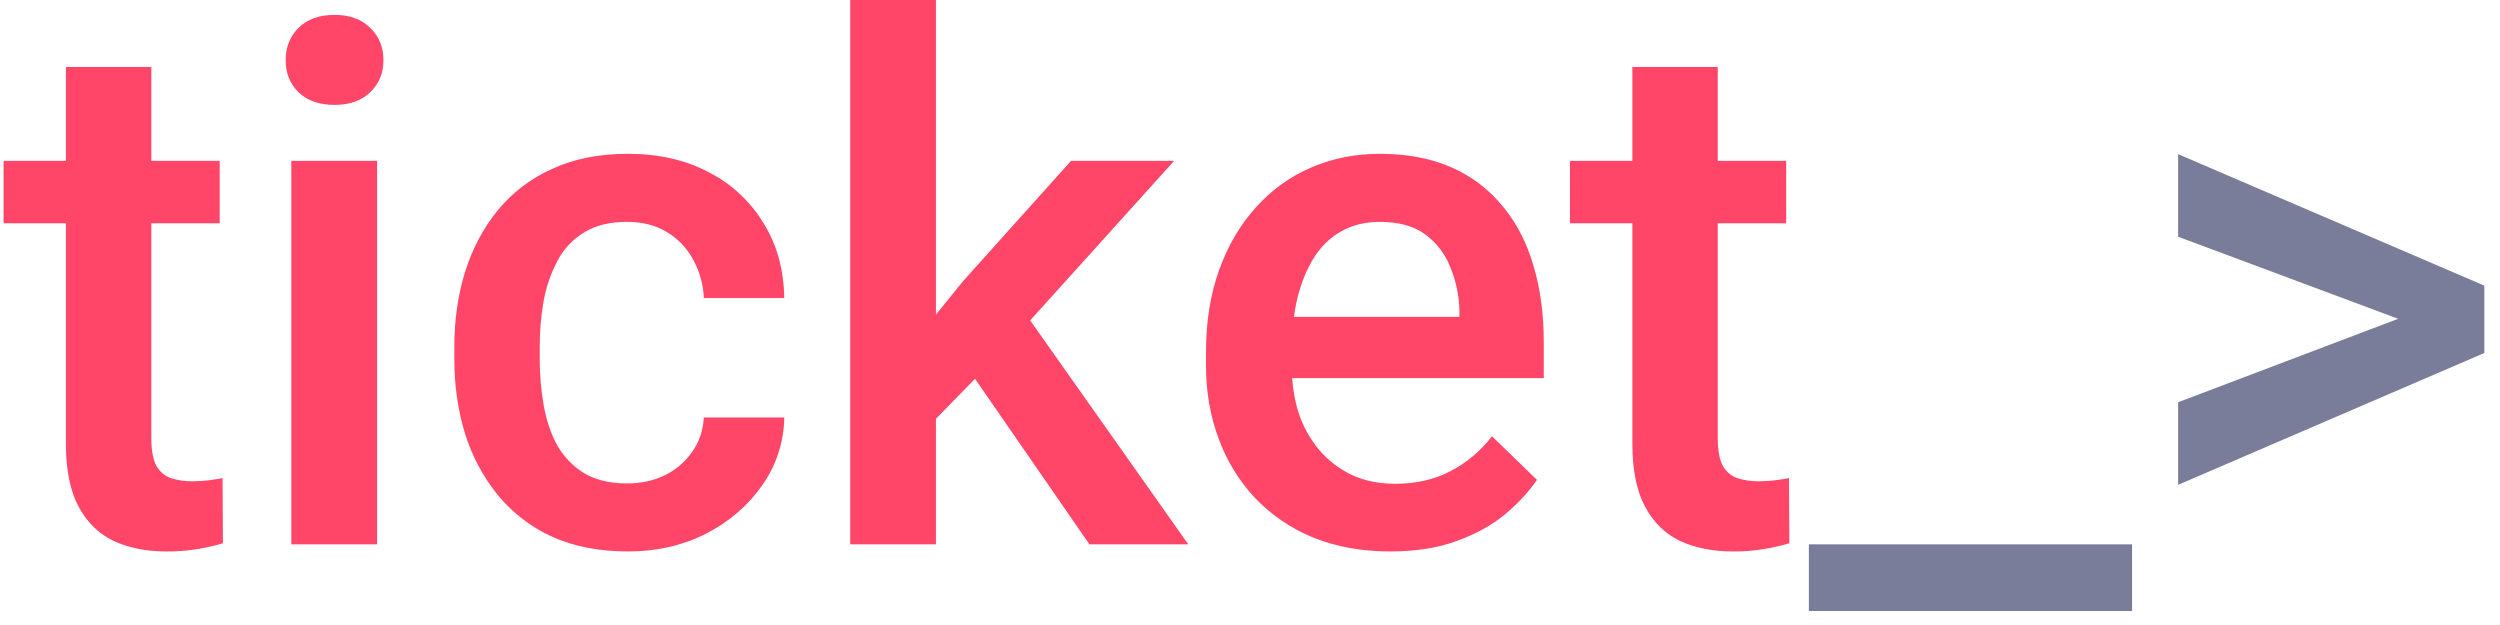
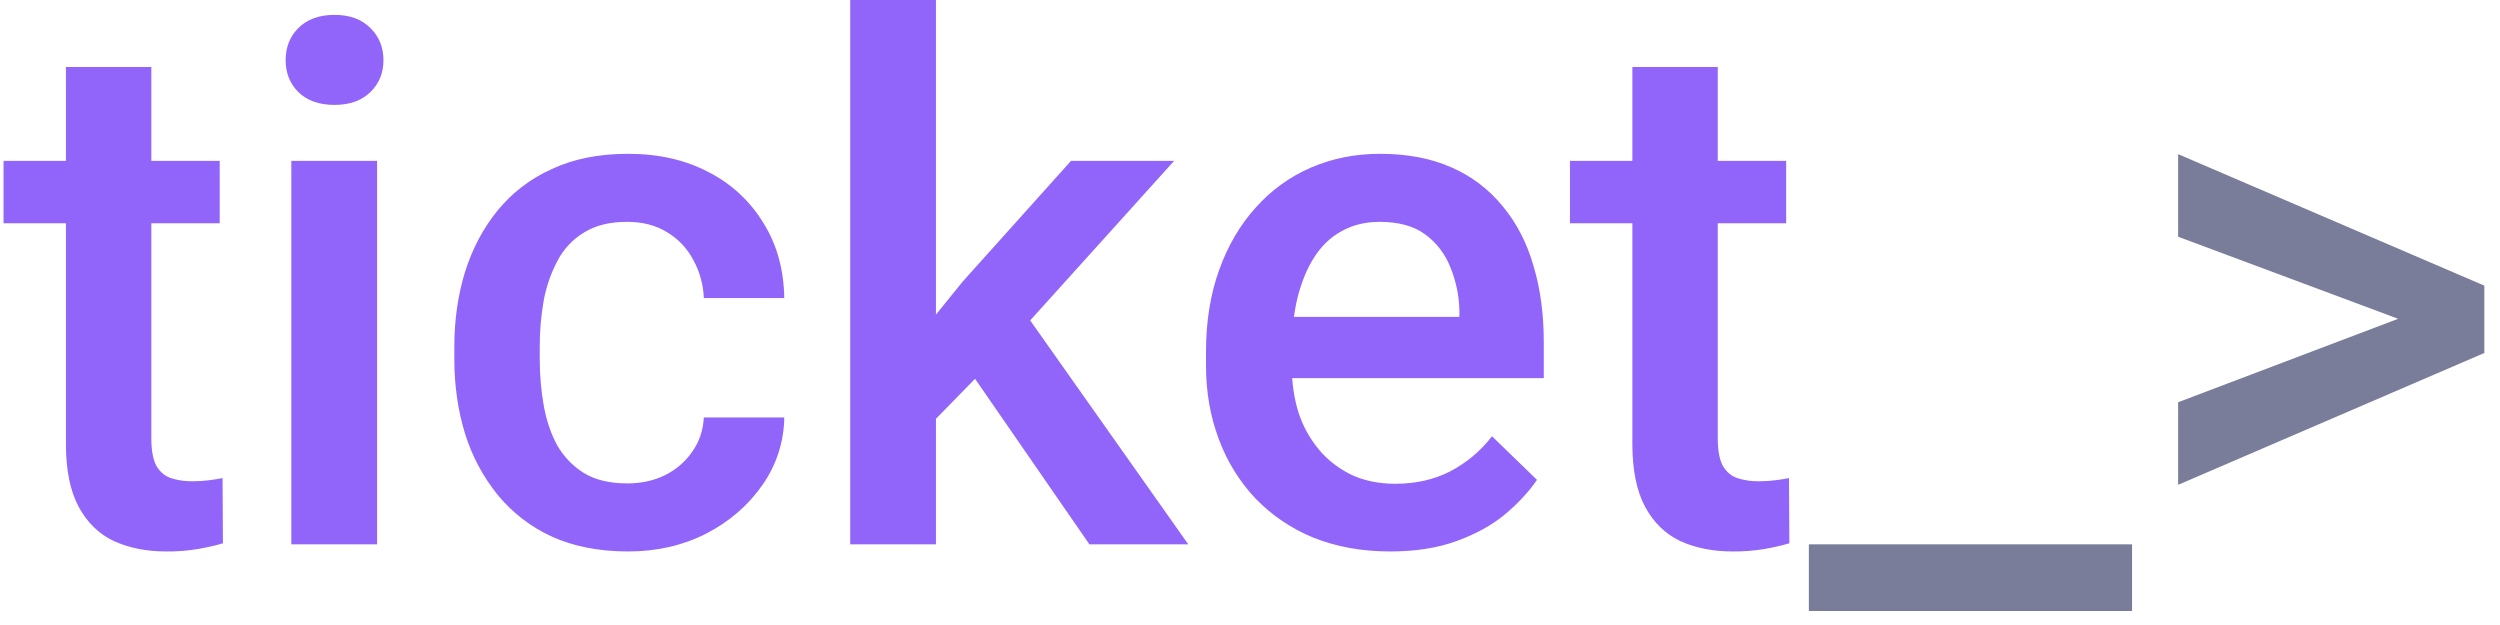
<svg xmlns="http://www.w3.org/2000/svg" width="124" height="31" fill="none">
-   <path d="M10.898 7.98v3.094H.176V7.98h10.722ZM3.27 3.322h4.236v18.422c0 .586.082 1.037.246 1.354.176.304.416.51.72.615a3.28 3.28 0 0 0 1.073.158c.293 0 .574-.017.844-.053.27-.035.486-.07.65-.105l.018 3.234c-.352.106-.762.2-1.23.282a9.04 9.04 0 0 1-1.583.123c-.973 0-1.834-.17-2.584-.51-.75-.352-1.336-.92-1.758-1.705-.422-.785-.632-1.828-.632-3.13V3.323ZM18.703 7.98V27H14.45V7.98h4.254Zm-4.535-4.992c0-.644.21-1.177.633-1.6.433-.433 1.031-.65 1.793-.65.75 0 1.341.217 1.775.65.434.423.65.956.65 1.6 0 .633-.216 1.16-.65 1.582-.433.422-1.025.633-1.775.633-.762 0-1.36-.21-1.793-.633-.422-.422-.633-.949-.633-1.582Zm16.945 20.989c.692 0 1.313-.135 1.864-.405a3.53 3.53 0 0 0 1.353-1.16c.352-.492.545-1.06.58-1.705h3.99a5.94 5.94 0 0 1-1.09 3.357c-.703 1.008-1.634 1.811-2.794 2.409-1.16.586-2.444.879-3.85.879-1.453 0-2.719-.247-3.797-.739a7.507 7.507 0 0 1-2.69-2.074 9.129 9.129 0 0 1-1.616-3.041c-.352-1.148-.528-2.379-.528-3.691v-.616c0-1.312.176-2.543.527-3.691.364-1.16.903-2.18 1.618-3.059a7.336 7.336 0 0 1 2.69-2.056c1.077-.504 2.337-.756 3.778-.756 1.524 0 2.86.305 4.008.914a6.75 6.75 0 0 1 2.707 2.514c.668 1.066 1.014 2.308 1.037 3.726h-3.99a4.25 4.25 0 0 0-.527-1.898 3.483 3.483 0 0 0-1.301-1.371c-.55-.34-1.213-.51-1.986-.51-.856 0-1.565.176-2.127.527a3.546 3.546 0 0 0-1.319 1.406 6.854 6.854 0 0 0-.685 1.987 12.963 12.963 0 0 0-.194 2.267v.616c0 .785.065 1.547.194 2.285.129.738.351 1.4.668 1.986a3.889 3.889 0 0 0 1.336 1.389c.562.34 1.277.51 2.144.51ZM46.423 0v27H42.17V0h4.254Zm11.813 7.98-8.279 9.176-4.535 4.64-1.107-3.585 3.427-4.236 5.38-5.995h5.114ZM54.036 27l-6.17-8.93 2.671-2.97L58.94 27h-4.905Zm14.923.352c-1.406 0-2.678-.229-3.815-.686a8.42 8.42 0 0 1-2.882-1.951 8.649 8.649 0 0 1-1.81-2.936c-.423-1.125-.634-2.338-.634-3.638v-.703c0-1.489.217-2.836.65-4.043.434-1.207 1.038-2.239 1.811-3.094a7.78 7.78 0 0 1 2.742-1.987c1.055-.457 2.198-.685 3.428-.685 1.36 0 2.549.228 3.569.685a6.708 6.708 0 0 1 2.53 1.934c.68.82 1.184 1.799 1.513 2.936.34 1.136.51 2.39.51 3.761v1.81H61.874v-3.04h10.512v-.334a5.95 5.95 0 0 0-.457-2.145 3.645 3.645 0 0 0-1.248-1.617c-.563-.41-1.313-.615-2.25-.615-.704 0-1.33.152-1.881.457-.54.293-.99.72-1.354 1.283-.363.563-.644 1.242-.844 2.04-.187.784-.28 1.67-.28 2.653v.704c0 .832.11 1.605.333 2.32a5.545 5.545 0 0 0 1.02 1.846c.445.527.984.943 1.617 1.248.633.293 1.353.44 2.162.44 1.02 0 1.928-.206 2.725-.616a6.243 6.243 0 0 0 2.074-1.74l2.232 2.162c-.41.597-.943 1.172-1.6 1.722-.655.54-1.458.979-2.407 1.319-.938.34-2.028.51-3.27.51ZM88.594 7.98v3.094H77.87V7.98h10.723Zm-7.63-4.658h4.237v18.422c0 .586.082 1.037.246 1.354.176.304.416.51.721.615a3.28 3.28 0 0 0 1.072.158c.293 0 .575-.017.844-.053.27-.035.486-.07.65-.105l.018 3.234c-.352.106-.762.2-1.23.282a9.039 9.039 0 0 1-1.583.123c-.972 0-1.833-.17-2.583-.51-.75-.352-1.337-.92-1.758-1.705-.422-.785-.633-1.828-.633-3.13V3.323Z" fill="#FF4669" />
+   <path d="M10.898 7.98v3.094H.176V7.98h10.722ZM3.27 3.322h4.236v18.422c0 .586.082 1.037.246 1.354.176.304.416.51.72.615a3.28 3.28 0 0 0 1.073.158c.293 0 .574-.017.844-.053.27-.035.486-.07.65-.105l.018 3.234c-.352.106-.762.2-1.23.282a9.04 9.04 0 0 1-1.583.123c-.973 0-1.834-.17-2.584-.51-.75-.352-1.336-.92-1.758-1.705-.422-.785-.632-1.828-.632-3.13V3.323ZM18.703 7.98V27H14.45V7.98h4.254Zm-4.535-4.992c0-.644.21-1.177.633-1.6.433-.433 1.031-.65 1.793-.65.75 0 1.341.217 1.775.65.434.423.65.956.65 1.6 0 .633-.216 1.16-.65 1.582-.433.422-1.025.633-1.775.633-.762 0-1.36-.21-1.793-.633-.422-.422-.633-.949-.633-1.582Zm16.945 20.989c.692 0 1.313-.135 1.864-.405a3.53 3.53 0 0 0 1.353-1.16c.352-.492.545-1.06.58-1.705h3.99a5.94 5.94 0 0 1-1.09 3.357c-.703 1.008-1.634 1.811-2.794 2.409-1.16.586-2.444.879-3.85.879-1.453 0-2.719-.247-3.797-.739a7.507 7.507 0 0 1-2.69-2.074 9.129 9.129 0 0 1-1.616-3.041c-.352-1.148-.528-2.379-.528-3.691v-.616c0-1.312.176-2.543.527-3.691.364-1.16.903-2.18 1.618-3.059a7.336 7.336 0 0 1 2.69-2.056c1.077-.504 2.337-.756 3.778-.756 1.524 0 2.86.305 4.008.914a6.75 6.75 0 0 1 2.707 2.514c.668 1.066 1.014 2.308 1.037 3.726h-3.99a4.25 4.25 0 0 0-.527-1.898 3.483 3.483 0 0 0-1.301-1.371c-.55-.34-1.213-.51-1.986-.51-.856 0-1.565.176-2.127.527a3.546 3.546 0 0 0-1.319 1.406 6.854 6.854 0 0 0-.685 1.987 12.963 12.963 0 0 0-.194 2.267v.616c0 .785.065 1.547.194 2.285.129.738.351 1.4.668 1.986a3.889 3.889 0 0 0 1.336 1.389c.562.34 1.277.51 2.144.51ZM46.423 0v27H42.17V0h4.254Zm11.813 7.98-8.279 9.176-4.535 4.64-1.107-3.585 3.427-4.236 5.38-5.995h5.114ZM54.036 27l-6.17-8.93 2.671-2.97L58.94 27h-4.905Zm14.923.352c-1.406 0-2.678-.229-3.815-.686a8.42 8.42 0 0 1-2.882-1.951 8.649 8.649 0 0 1-1.81-2.936c-.423-1.125-.634-2.338-.634-3.638v-.703c0-1.489.217-2.836.65-4.043.434-1.207 1.038-2.239 1.811-3.094a7.78 7.78 0 0 1 2.742-1.987c1.055-.457 2.198-.685 3.428-.685 1.36 0 2.549.228 3.569.685a6.708 6.708 0 0 1 2.53 1.934c.68.82 1.184 1.799 1.513 2.936.34 1.136.51 2.39.51 3.761v1.81H61.874v-3.04h10.512v-.334a5.95 5.95 0 0 0-.457-2.145 3.645 3.645 0 0 0-1.248-1.617c-.563-.41-1.313-.615-2.25-.615-.704 0-1.33.152-1.881.457-.54.293-.99.72-1.354 1.283-.363.563-.644 1.242-.844 2.04-.187.784-.28 1.67-.28 2.653v.704c0 .832.11 1.605.333 2.32a5.545 5.545 0 0 0 1.02 1.846c.445.527.984.943 1.617 1.248.633.293 1.353.44 2.162.44 1.02 0 1.928-.206 2.725-.616a6.243 6.243 0 0 0 2.074-1.74l2.232 2.162c-.41.597-.943 1.172-1.6 1.722-.655.54-1.458.979-2.407 1.319-.938.34-2.028.51-3.27.51ZM88.594 7.98v3.094H77.87V7.98h10.723Zm-7.63-4.658h4.237v18.422c0 .586.082 1.037.246 1.354.176.304.416.51.721.615a3.28 3.28 0 0 0 1.072.158c.293 0 .575-.017.844-.053.27-.035.486-.07.65-.105l.018 3.234c-.352.106-.762.2-1.23.282a9.039 9.039 0 0 1-1.583.123c-.972 0-1.833-.17-2.583-.51-.75-.352-1.337-.92-1.758-1.705-.422-.785-.633-1.828-.633-3.13V3.323Z" fill="#9164FA" />
  <path d="M105.75 27v3.305H89.719V27h16.031Zm14.115-10.846-11.83-4.412V7.646l15.188 6.522v2.777l-3.358-.79Zm-11.83 3.797 11.865-4.5 3.323-.703v2.76l-15.188 6.539V19.95Z" fill="#797D9A" />
</svg>
